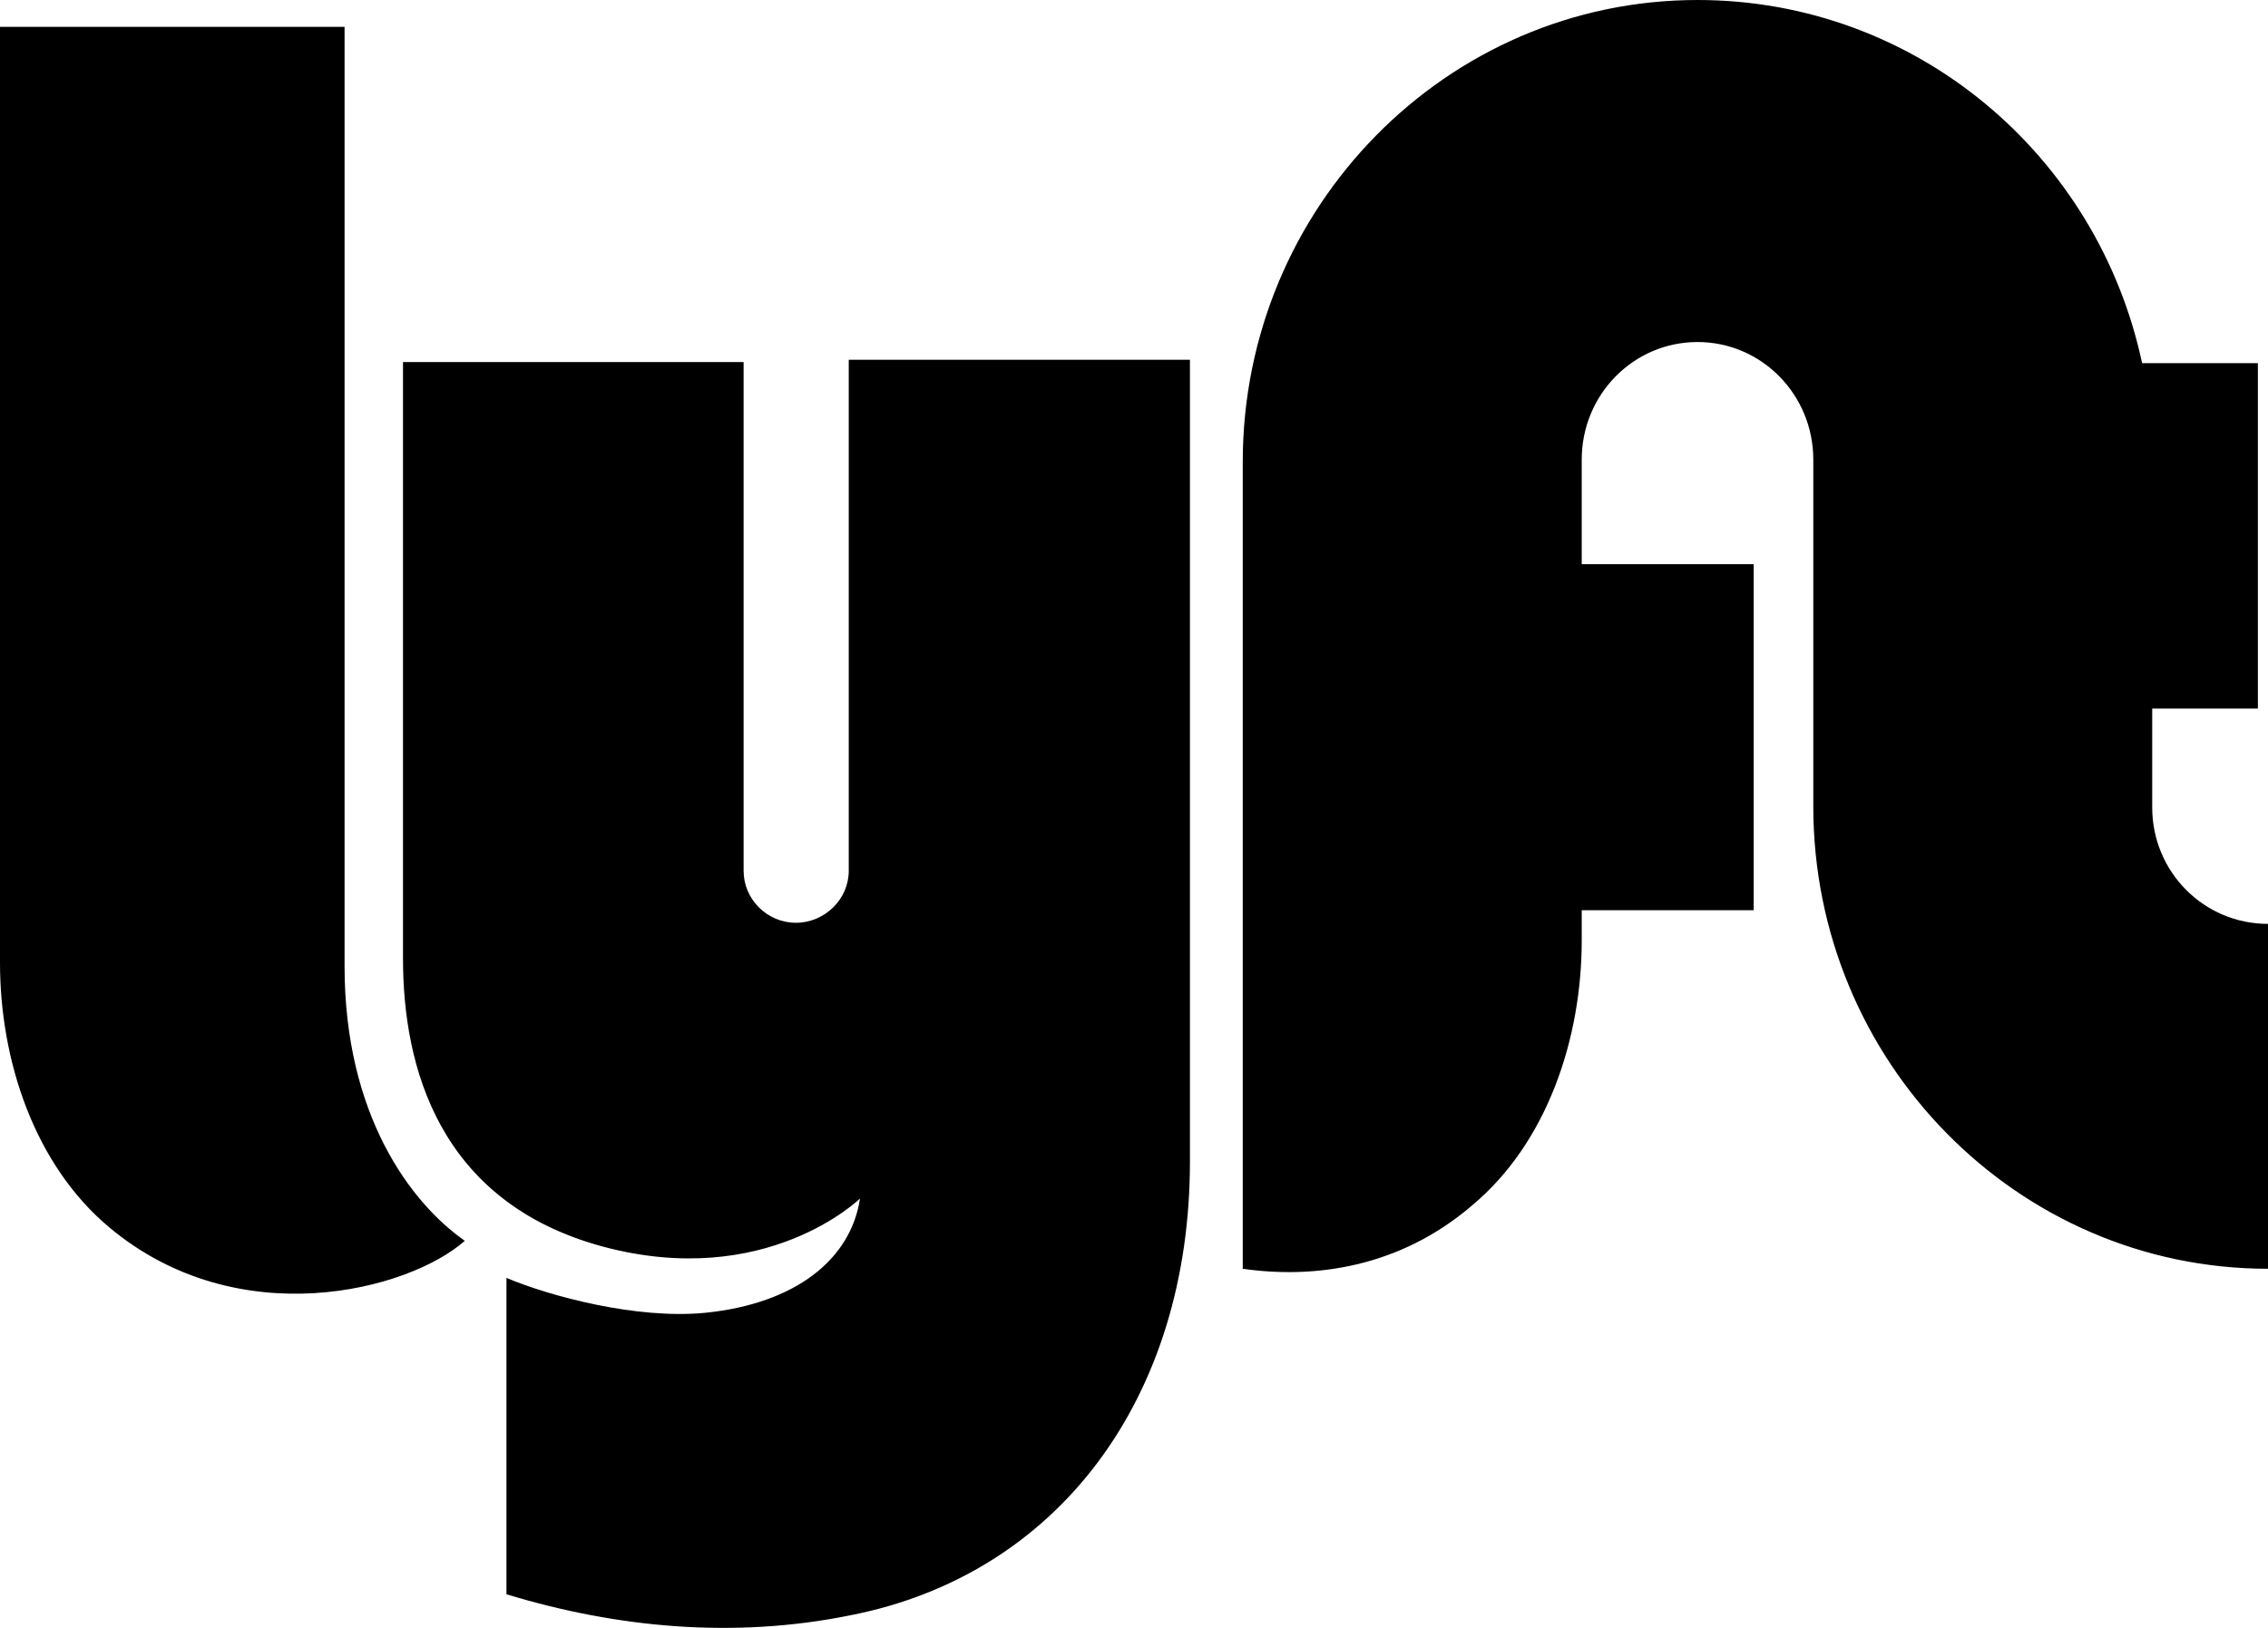
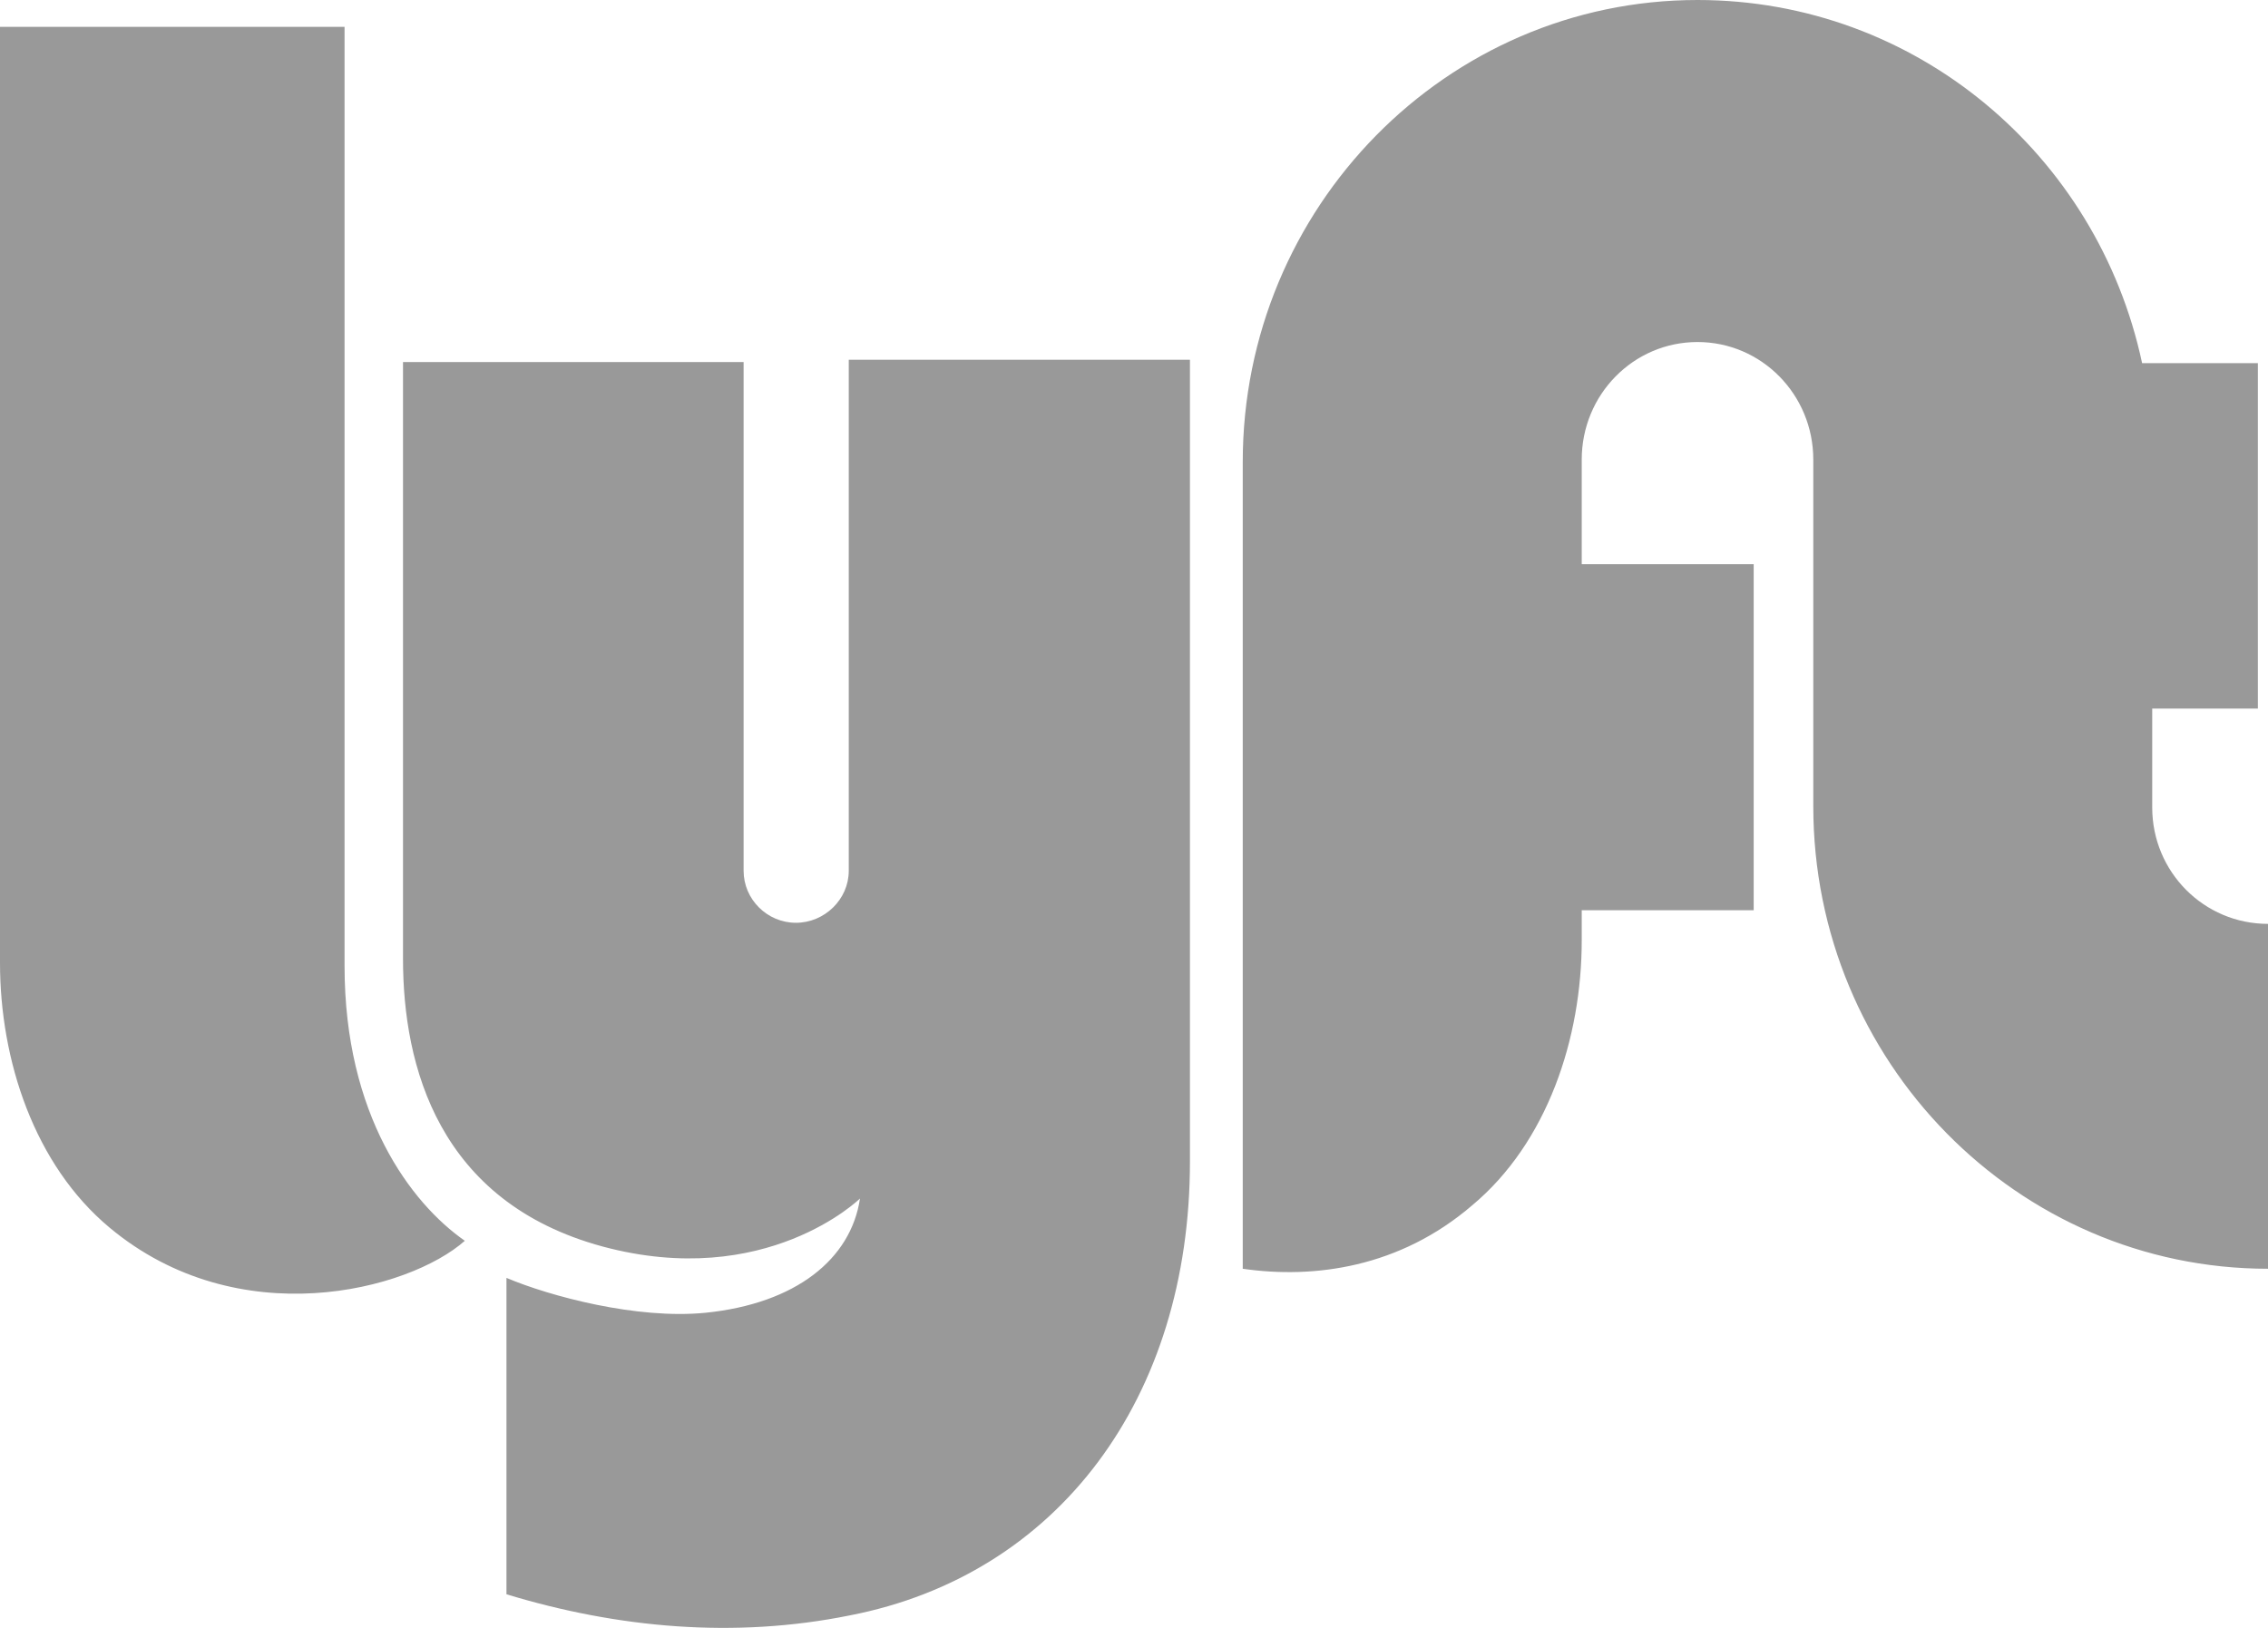
- <svg xmlns="http://www.w3.org/2000/svg" width="39px" height="28px" viewBox="0 0 39 28" version="1.1">
+ <svg xmlns="http://www.w3.org/2000/svg" width="39" height="28" version="1.1" style="">
+   <rect id="backgroundrect" width="100%" height="100%" x="0" y="0" fill="none" stroke="none" />
  <defs />
-   <g id="Page-1" stroke="none" stroke-width="1">
-     <g id="Onboarding---1---Create-an-account---Filled" transform="translate(-460, -786)">
-       <g id="Group-13" transform="translate(410, 57)">
-         <g id="Group-14" transform="translate(50, 729)">
-           <g id="Stacked-Group">
-             <path d="M0,0.462 L5.925,0.462 L5.925,16.618 C5.925,19.181 7.065,20.694 7.993,21.342 C7.027,22.197 4.098,22.963 1.885,21.116 C0.59,20.036 0,18.239 0,16.559 L0,0.462 Z M37.009,13.888 L37.009,12.188 L38.826,12.188 L38.826,6.246 L36.835,6.246 C36.071,2.662 32.94,0 29.19,0 C24.879,0 21.37,3.565 21.37,7.946 L21.37,21.823 C22.598,22 24.067,21.804 25.314,20.733 C26.609,19.653 27.199,17.856 27.199,16.176 L27.199,15.656 L30.156,15.656 L30.156,9.704 L27.199,9.704 L27.199,7.906 C27.199,6.787 28.088,5.883 29.19,5.883 C30.291,5.883 31.181,6.787 31.181,7.906 L31.181,13.868 C31.181,18.258 34.689,21.823 39,21.823 L39,15.891 C37.898,15.891 37.009,14.997 37.009,13.888 Z M14.595,6.227 L14.595,14.978 C14.595,15.469 14.179,15.872 13.686,15.872 C13.193,15.872 12.787,15.469 12.787,14.978 L12.787,6.227 L6.93,6.227 L6.93,16.49 C6.93,18.337 7.539,20.674 10.361,21.44 C13.174,22.197 14.788,20.615 14.788,20.615 C14.633,21.656 13.686,22.423 12.13,22.58 C10.951,22.697 9.453,22.295 8.709,21.98 L8.709,27.422 C10.613,28.001 12.623,28.188 14.614,27.785 C18.2,27.088 20.462,24.043 20.462,19.977 L20.462,6.188 L14.595,6.188 L14.595,6.227 Z" id="Fill-3" />
+   <g class="currentLayer" style="">
+     <g id="Page-1" stroke="none" stroke-width="1" class="selected" fill-opacity="1" fill="#999999">
+       <g id="Onboarding---1---Create-an-account---Filled" fill="#999999">
+         <g id="Group-13" fill="#999999">
+           <g id="Group-14" fill="#999999">
+             <g id="Stacked-Group" fill="#999999">
+               <path d="M0,0.462 L5.925,0.462 L5.925,16.618 C5.925,19.181 7.065,20.694 7.993,21.342 C7.027,22.197 4.098,22.963 1.885,21.116 C0.59,20.036 0,18.239 0,16.559 L0,0.462 zM37.009,13.888 L37.009,12.188 L38.826,12.188 L38.826,6.246 L36.835,6.246 C36.071,2.662 32.94,0 29.19,0 C24.879,0 21.37,3.565 21.37,7.946 L21.37,21.823 C22.598,22 24.067,21.804 25.314,20.733 C26.609,19.653 27.199,17.856 27.199,16.176 L27.199,15.656 L30.156,15.656 L30.156,9.704 L27.199,9.704 L27.199,7.906 C27.199,6.787 28.088,5.883 29.19,5.883 C30.291,5.883 31.181,6.787 31.181,7.906 L31.181,13.868 C31.181,18.258 34.689,21.823 39,21.823 L39,15.891 C37.898,15.891 37.009,14.997 37.009,13.888 zM14.595,6.227 L14.595,14.978 C14.595,15.469 14.179,15.872 13.686,15.872 C13.193,15.872 12.787,15.469 12.787,14.978 L12.787,6.227 L6.93,6.227 L6.93,16.49 C6.93,18.337 7.539,20.674 10.361,21.44 C13.174,22.197 14.788,20.615 14.788,20.615 C14.633,21.656 13.686,22.423 12.13,22.58 C10.951,22.697 9.453,22.295 8.709,21.98 L8.709,27.422 C10.613,28.001 12.623,28.188 14.614,27.785 C18.2,27.088 20.462,24.043 20.462,19.977 L20.462,6.188 L14.595,6.188 L14.595,6.227 z" id="Fill-3" fill="#999999" />
+             </g>
          </g>
        </g>
      </g>
    </g>
  </g>
</svg>
